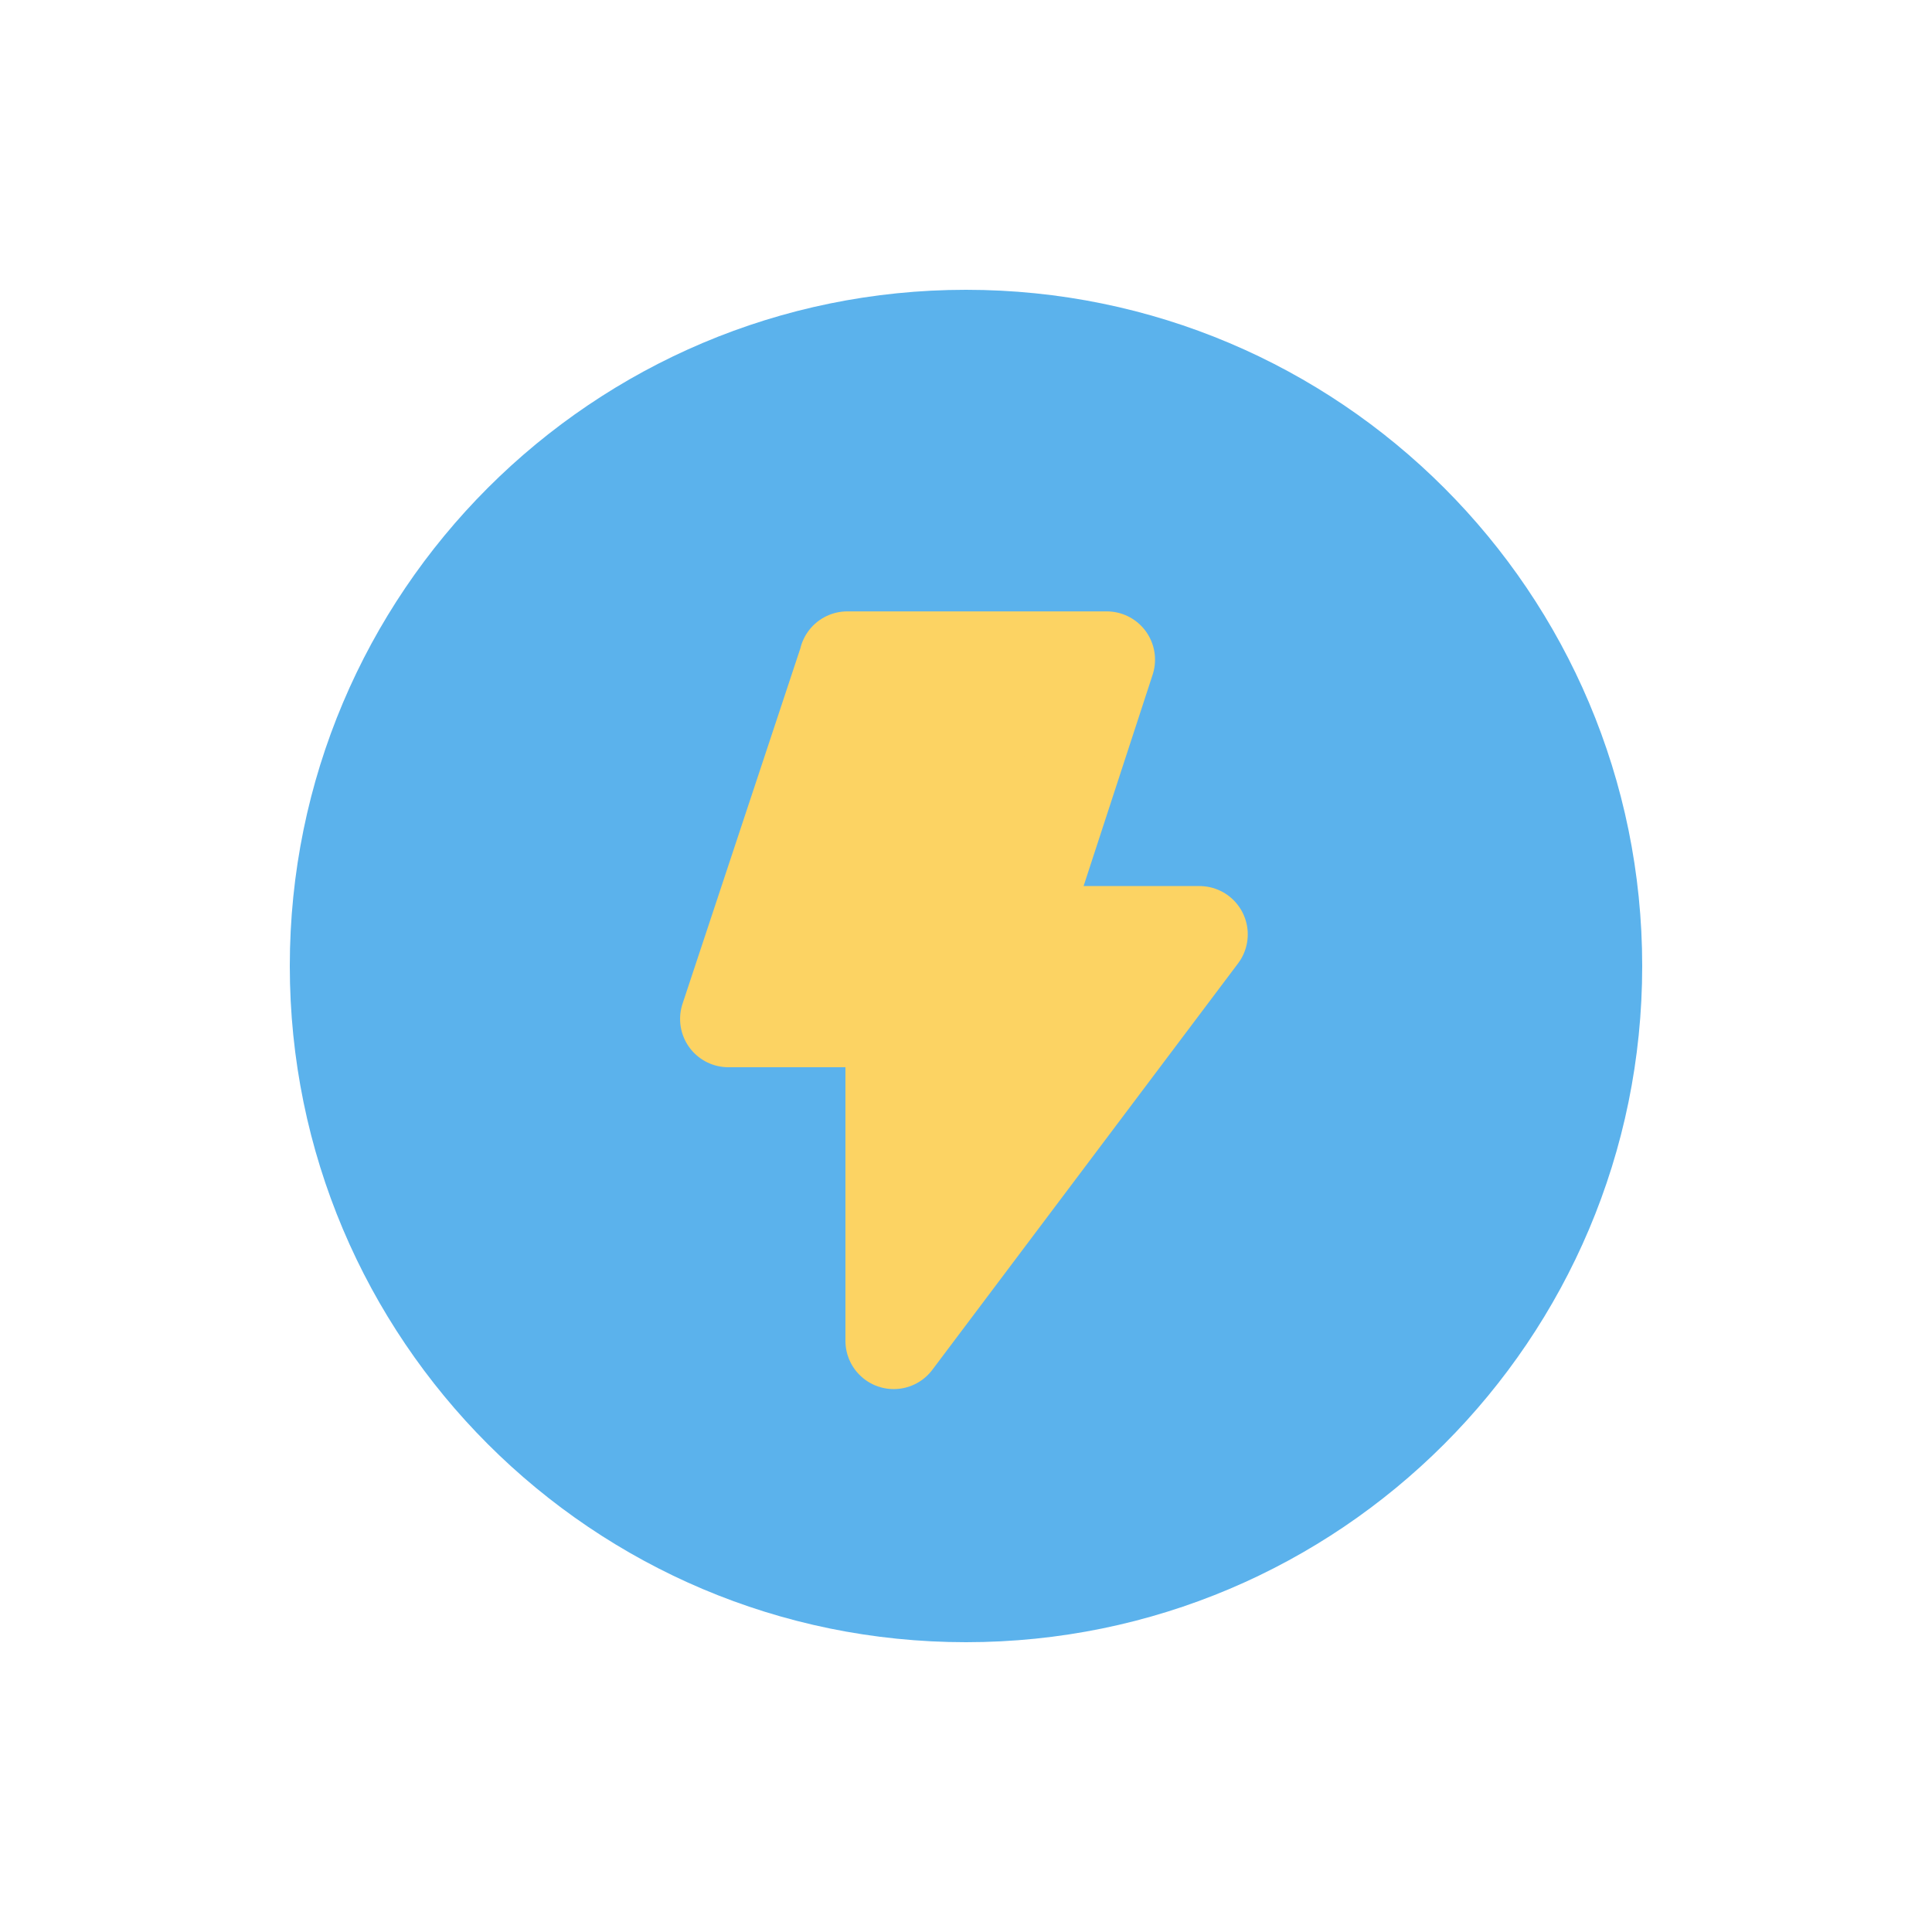
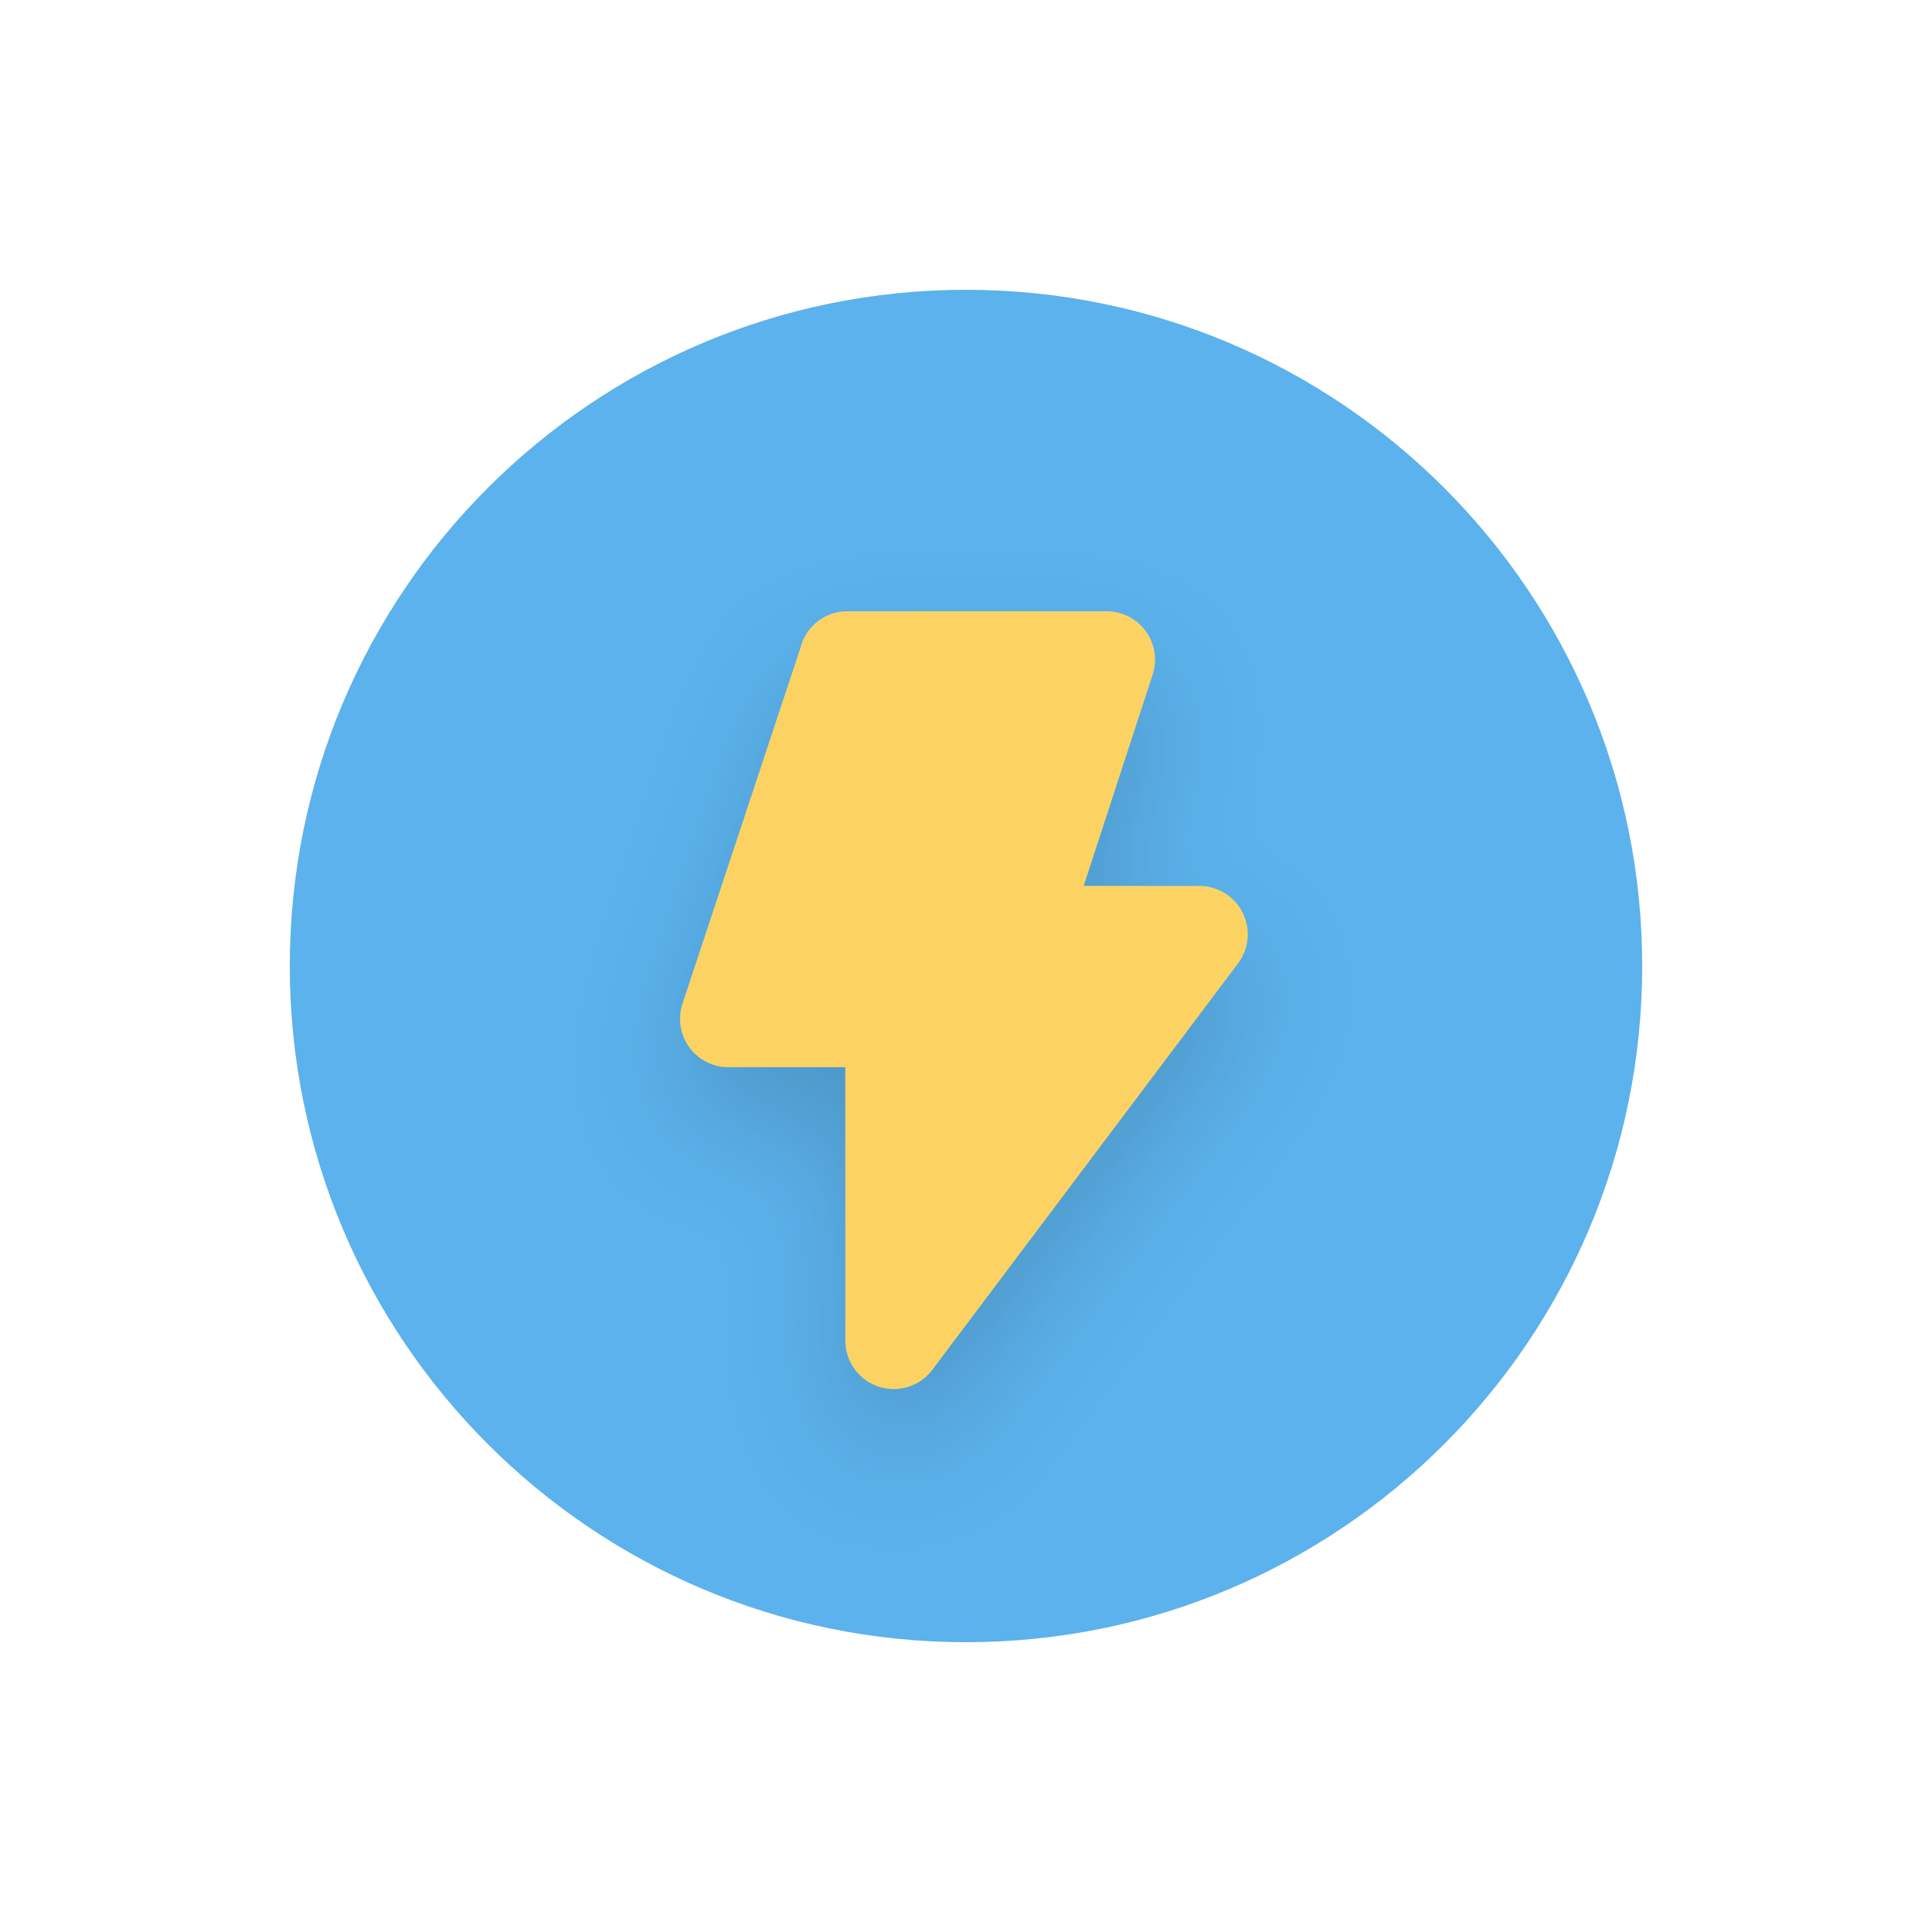
<svg xmlns="http://www.w3.org/2000/svg" width="100" height="100" viewBox="0 0 100 100">
  <defs>
    <style>
      .cls-1 {
        clip-path: url(#clip-自定义大小_1);
      }

      .cls-2 {
        fill: #5bb2ec;
      }

      .cls-3 {
        fill: #fcd363;
        stroke: #fcd363;
+         stroke-linecap: round;
+         stroke-linejoin: round;
        stroke-width: 5px;
      }

-       .cls-3, .cls-4 {
-         stroke-linecap: round;
-         stroke-linejoin: round;
-       }
- 
      .cls-4 {
-         fill: none;
-         stroke: #707070;
+         filter: url(#Lighening);
      }
    </style>
+     <filter id="Lighening" x="26.201" y="25.644" width="47.383" height="58.254" filterUnits="userSpaceOnUse">
+       <feOffset dy="3" input="SourceAlpha" />
+       <feGaussianBlur stdDeviation="3" result="blur" />
+       <feFlood flood-opacity="0.149" />
+       <feComposite operator="in" in2="blur" />
+       <feComposite in="SourceGraphic" />
+     </filter>
    <clipPath id="clip-自定义大小_1">
      <rect width="100" height="100" />
    </clipPath>
  </defs>
  <g id="自定义大小_1" data-name="自定义大小 – 1" class="cls-1">
    <rect id="Background" class="cls-2" width="70" height="70" rx="35" transform="translate(15 15)" />
-     <g id="Lightening" transform="translate(5.701 11.145)">
-       <path id="Lighening" class="cls-3" d="M8.558,18.595H0L6.155.029V0H19.583L14.939,14.217h9.444L8.558,35.254Z" transform="translate(32 23)" />
+     <g class="cls-4" transform="matrix(1, 0, 0, 1, 0, 0)">
+       <path id="Lighening-2" data-name="Lighening" class="cls-3" d="M8.558,18.595H0L6.155.029V0H19.583L14.939,14.217h9.444L8.558,35.254Z" transform="translate(37.7 34.14)" />
    </g>
-     <path id="路径_5" data-name="路径 5" class="cls-4" d="M74.688,54.292" transform="translate(-18 -12)" />
  </g>
</svg>
